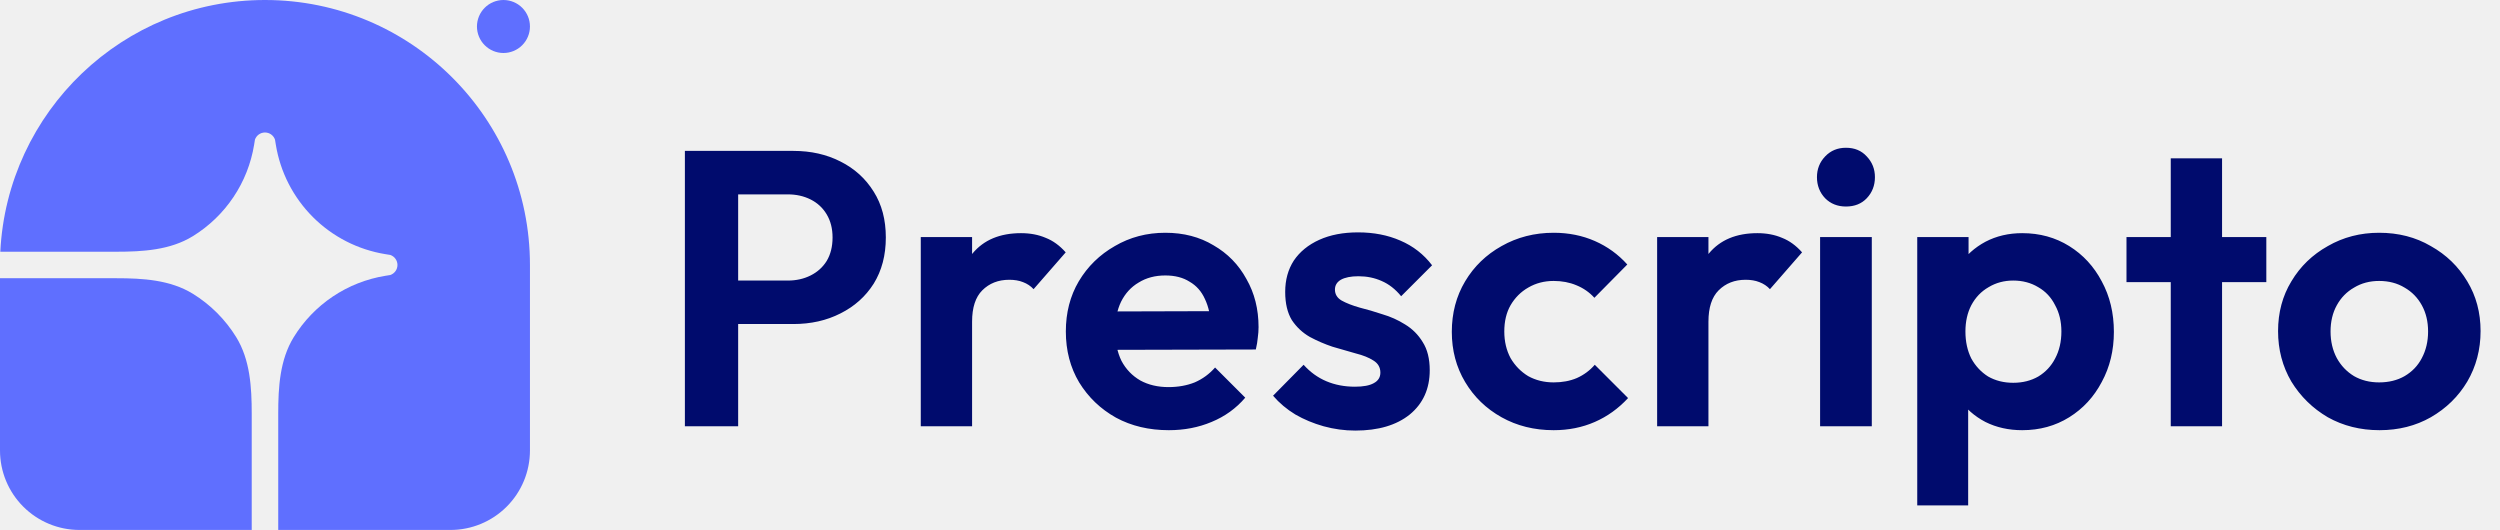
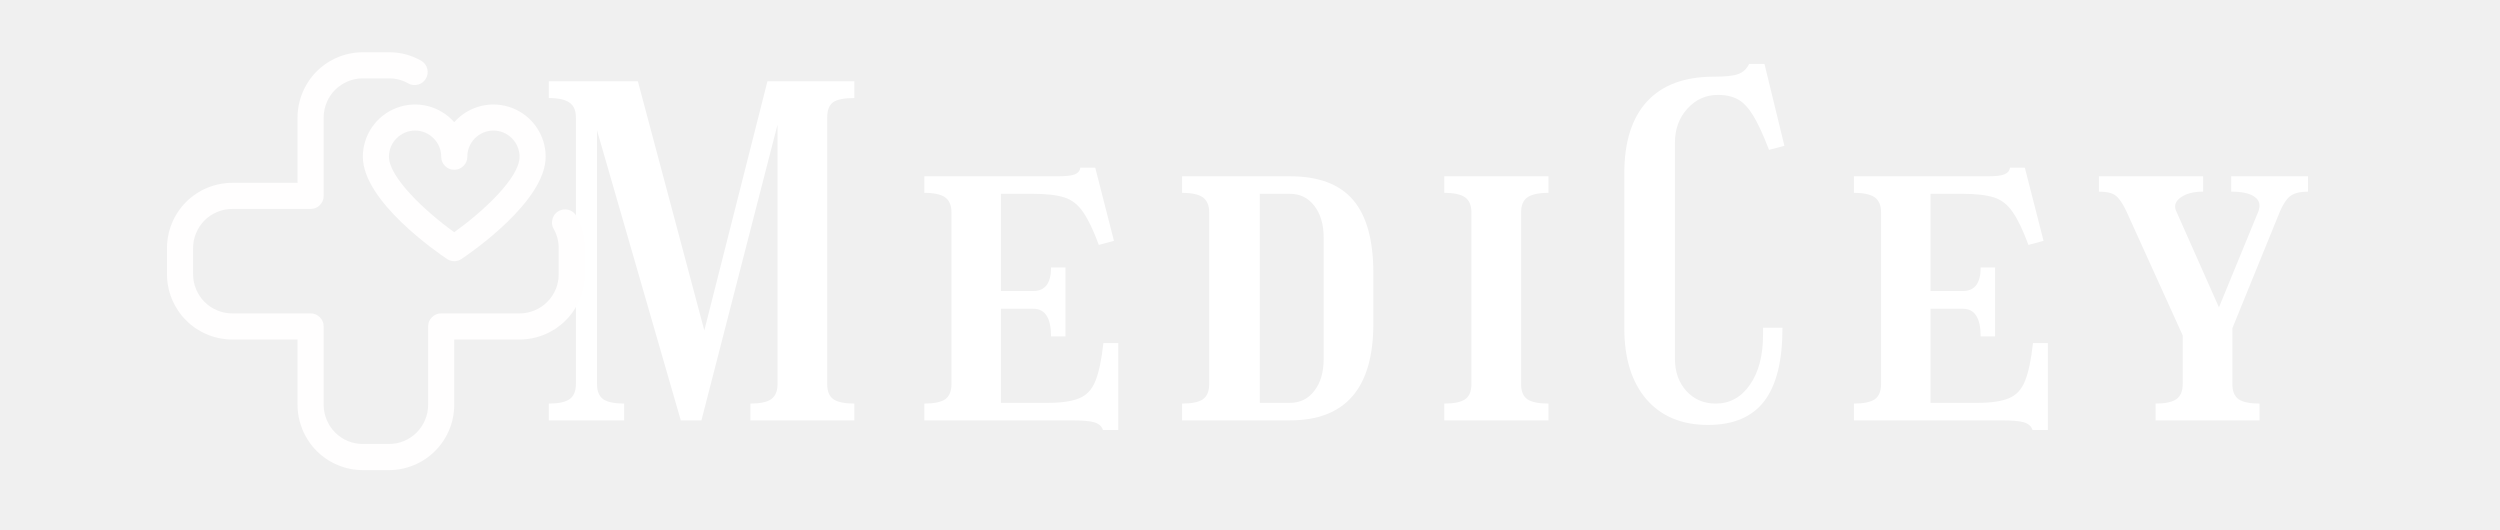
- <svg xmlns="http://www.w3.org/2000/svg" width="217" height="46" viewBox="0 0 217 46" fill="none">
-   <path d="M23 0C35.703 0 46 10.297 46 23V39.1C46 40.93 45.273 42.685 43.979 43.979C42.685 45.273 40.93 46 39.1 46H24.15V35.91C24.15 33.608 24.29 31.223 25.497 29.263C26.362 27.859 27.518 26.657 28.888 25.738C30.258 24.82 31.81 24.208 33.437 23.942L33.878 23.871C34.059 23.808 34.217 23.691 34.328 23.535C34.44 23.379 34.5 23.192 34.5 23C34.5 22.808 34.44 22.621 34.328 22.465C34.217 22.309 34.059 22.192 33.878 22.129L33.437 22.058C31.059 21.67 28.863 20.544 27.159 18.84C25.456 17.137 24.33 14.941 23.942 12.563L23.87 12.122C23.808 11.941 23.691 11.783 23.535 11.671C23.379 11.56 23.192 11.5 23 11.5C22.808 11.5 22.621 11.56 22.465 11.671C22.309 11.783 22.191 11.941 22.129 12.122L22.058 12.563C21.792 14.19 21.18 15.742 20.261 17.111C19.343 18.481 18.141 19.638 16.737 20.502C14.777 21.71 12.392 21.85 10.09 21.85H0.027C0.629 9.682 10.683 0 23 0Z" fill="#5F6FFF" />
-   <path d="M0 24.15H10.09C12.392 24.15 14.777 24.29 16.737 25.498C18.269 26.442 19.558 27.731 20.502 29.263C21.71 31.223 21.85 33.608 21.85 35.91V46H6.9C5.07 46 3.315 45.273 2.021 43.979C0.727 42.685 0 40.93 0 39.1L0 24.15ZM46 2.3C46 2.91 45.758 3.495 45.326 3.926C44.895 4.358 44.31 4.6 43.7 4.6C43.09 4.6 42.505 4.358 42.074 3.926C41.642 3.495 41.4 2.91 41.4 2.3C41.4 1.69 41.642 1.105 42.074 0.674C42.505 0.242 43.09 0 43.7 0C44.31 0 44.895 0.242 45.326 0.674C45.758 1.105 46 1.69 46 2.3Z" fill="#5F6FFF" />
-   <path d="M62.848 28.126V24.352H68.39C69.115 24.352 69.773 24.205 70.362 23.91C70.951 23.615 71.416 23.196 71.756 22.652C72.096 22.085 72.266 21.405 72.266 20.612C72.266 19.841 72.096 19.173 71.756 18.606C71.416 18.039 70.951 17.609 70.362 17.314C69.773 17.019 69.115 16.872 68.39 16.872H62.848V13.098H68.866C70.385 13.098 71.745 13.404 72.946 14.016C74.17 14.628 75.133 15.501 75.836 16.634C76.539 17.745 76.89 19.071 76.89 20.612C76.89 22.153 76.539 23.491 75.836 24.624C75.133 25.735 74.17 26.596 72.946 27.208C71.745 27.82 70.385 28.126 68.866 28.126H62.848ZM59.448 37V13.098H64.072V37H59.448ZM79.923 37V20.578H84.377V37H79.923ZM84.377 27.922L82.643 26.766C82.847 24.749 83.436 23.162 84.411 22.006C85.386 20.827 86.791 20.238 88.627 20.238C89.421 20.238 90.135 20.374 90.769 20.646C91.404 20.895 91.982 21.315 92.503 21.904L89.715 25.1C89.466 24.828 89.16 24.624 88.797 24.488C88.457 24.352 88.061 24.284 87.607 24.284C86.655 24.284 85.873 24.59 85.261 25.202C84.672 25.791 84.377 26.698 84.377 27.922ZM101.457 37.34C99.734 37.34 98.204 36.977 96.867 36.252C95.529 35.504 94.464 34.484 93.671 33.192C92.9 31.9 92.515 30.427 92.515 28.772C92.515 27.14 92.889 25.689 93.637 24.42C94.407 23.128 95.45 22.108 96.765 21.36C98.079 20.589 99.541 20.204 101.151 20.204C102.738 20.204 104.132 20.567 105.333 21.292C106.557 21.995 107.509 22.969 108.189 24.216C108.892 25.44 109.243 26.834 109.243 28.398C109.243 28.693 109.22 28.999 109.175 29.316C109.152 29.611 109.096 29.951 109.005 30.336L95.201 30.37V27.038L106.931 27.004L105.129 28.398C105.084 27.423 104.902 26.607 104.585 25.95C104.29 25.293 103.848 24.794 103.259 24.454C102.692 24.091 101.99 23.91 101.151 23.91C100.267 23.91 99.496 24.114 98.839 24.522C98.181 24.907 97.671 25.463 97.309 26.188C96.969 26.891 96.799 27.729 96.799 28.704C96.799 29.701 96.98 30.574 97.343 31.322C97.728 32.047 98.272 32.614 98.975 33.022C99.677 33.407 100.494 33.6 101.423 33.6C102.262 33.6 103.021 33.464 103.701 33.192C104.381 32.897 104.97 32.467 105.469 31.9L108.087 34.518C107.294 35.447 106.319 36.15 105.163 36.626C104.03 37.102 102.794 37.34 101.457 37.34ZM117.641 37.374C116.712 37.374 115.794 37.249 114.887 37C114.003 36.751 113.187 36.411 112.439 35.98C111.691 35.527 111.045 34.983 110.501 34.348L113.153 31.662C113.72 32.297 114.377 32.773 115.125 33.09C115.873 33.407 116.701 33.566 117.607 33.566C118.333 33.566 118.877 33.464 119.239 33.26C119.625 33.056 119.817 32.75 119.817 32.342C119.817 31.889 119.613 31.537 119.205 31.288C118.82 31.039 118.31 30.835 117.675 30.676C117.041 30.495 116.372 30.302 115.669 30.098C114.989 29.871 114.332 29.588 113.697 29.248C113.063 28.885 112.541 28.398 112.133 27.786C111.748 27.151 111.555 26.335 111.555 25.338C111.555 24.295 111.805 23.389 112.303 22.618C112.825 21.847 113.561 21.247 114.513 20.816C115.465 20.385 116.587 20.17 117.879 20.17C119.239 20.17 120.463 20.408 121.551 20.884C122.662 21.36 123.58 22.074 124.305 23.026L121.619 25.712C121.121 25.1 120.554 24.658 119.919 24.386C119.307 24.114 118.639 23.978 117.913 23.978C117.256 23.978 116.746 24.08 116.383 24.284C116.043 24.488 115.873 24.771 115.873 25.134C115.873 25.542 116.066 25.859 116.451 26.086C116.859 26.313 117.381 26.517 118.015 26.698C118.65 26.857 119.307 27.049 119.987 27.276C120.69 27.48 121.347 27.775 121.959 28.16C122.594 28.545 123.104 29.055 123.489 29.69C123.897 30.325 124.101 31.141 124.101 32.138C124.101 33.747 123.523 35.028 122.367 35.98C121.211 36.909 119.636 37.374 117.641 37.374ZM134.857 37.34C133.179 37.34 131.672 36.966 130.335 36.218C128.997 35.47 127.943 34.45 127.173 33.158C126.402 31.866 126.017 30.415 126.017 28.806C126.017 27.174 126.402 25.712 127.173 24.42C127.943 23.128 128.997 22.108 130.335 21.36C131.695 20.589 133.202 20.204 134.857 20.204C136.149 20.204 137.339 20.442 138.427 20.918C139.515 21.394 140.455 22.074 141.249 22.958L138.393 25.848C137.962 25.372 137.441 25.009 136.829 24.76C136.239 24.511 135.582 24.386 134.857 24.386C134.041 24.386 133.304 24.579 132.647 24.964C132.012 25.327 131.502 25.837 131.117 26.494C130.754 27.129 130.573 27.888 130.573 28.772C130.573 29.633 130.754 30.404 131.117 31.084C131.502 31.741 132.012 32.263 132.647 32.648C133.304 33.011 134.041 33.192 134.857 33.192C135.605 33.192 136.273 33.067 136.863 32.818C137.475 32.546 137.996 32.161 138.427 31.662L141.317 34.552C140.478 35.459 139.515 36.15 138.427 36.626C137.339 37.102 136.149 37.34 134.857 37.34ZM143.839 37V20.578H148.293V37H143.839ZM148.293 27.922L146.559 26.766C146.763 24.749 147.353 23.162 148.327 22.006C149.302 20.827 150.707 20.238 152.543 20.238C153.337 20.238 154.051 20.374 154.685 20.646C155.32 20.895 155.898 21.315 156.419 21.904L153.631 25.1C153.382 24.828 153.076 24.624 152.713 24.488C152.373 24.352 151.977 24.284 151.523 24.284C150.571 24.284 149.789 24.59 149.177 25.202C148.588 25.791 148.293 26.698 148.293 27.922ZM157.984 37V20.578H162.472V37H157.984ZM160.228 17.926C159.502 17.926 158.902 17.688 158.426 17.212C157.95 16.713 157.712 16.101 157.712 15.376C157.712 14.673 157.95 14.073 158.426 13.574C158.902 13.075 159.502 12.826 160.228 12.826C160.976 12.826 161.576 13.075 162.03 13.574C162.506 14.073 162.744 14.673 162.744 15.376C162.744 16.101 162.506 16.713 162.03 17.212C161.576 17.688 160.976 17.926 160.228 17.926ZM175.529 37.34C174.351 37.34 173.285 37.102 172.333 36.626C171.381 36.127 170.622 35.459 170.055 34.62C169.489 33.781 169.183 32.818 169.137 31.73V25.916C169.183 24.828 169.489 23.865 170.055 23.026C170.645 22.165 171.404 21.485 172.333 20.986C173.285 20.487 174.351 20.238 175.529 20.238C177.048 20.238 178.408 20.612 179.609 21.36C180.811 22.108 181.751 23.128 182.431 24.42C183.134 25.712 183.485 27.174 183.485 28.806C183.485 30.415 183.134 31.866 182.431 33.158C181.751 34.45 180.811 35.47 179.609 36.218C178.408 36.966 177.048 37.34 175.529 37.34ZM174.747 33.226C175.563 33.226 176.289 33.045 176.923 32.682C177.558 32.297 178.045 31.775 178.385 31.118C178.748 30.438 178.929 29.656 178.929 28.772C178.929 27.911 178.748 27.151 178.385 26.494C178.045 25.814 177.558 25.293 176.923 24.93C176.289 24.545 175.563 24.352 174.747 24.352C173.954 24.352 173.24 24.545 172.605 24.93C171.971 25.293 171.472 25.814 171.109 26.494C170.769 27.151 170.599 27.911 170.599 28.772C170.599 29.656 170.769 30.438 171.109 31.118C171.472 31.775 171.959 32.297 172.571 32.682C173.206 33.045 173.931 33.226 174.747 33.226ZM166.417 43.868V20.578H170.871V24.896L170.123 28.874L170.837 32.852V43.868H166.417ZM188.421 37V13.744H192.875V37H188.421ZM184.579 24.488V20.578H196.717V24.488H184.579ZM206.542 37.34C204.887 37.34 203.391 36.966 202.054 36.218C200.739 35.447 199.685 34.416 198.892 33.124C198.121 31.809 197.736 30.347 197.736 28.738C197.736 27.129 198.121 25.689 198.892 24.42C199.662 23.128 200.716 22.108 202.054 21.36C203.391 20.589 204.876 20.204 206.508 20.204C208.185 20.204 209.681 20.589 210.996 21.36C212.333 22.108 213.387 23.128 214.158 24.42C214.928 25.689 215.314 27.129 215.314 28.738C215.314 30.347 214.928 31.809 214.158 33.124C213.387 34.416 212.333 35.447 210.996 36.218C209.681 36.966 208.196 37.34 206.542 37.34ZM206.508 33.192C207.346 33.192 208.083 33.011 208.718 32.648C209.375 32.263 209.874 31.741 210.214 31.084C210.576 30.404 210.758 29.633 210.758 28.772C210.758 27.911 210.576 27.151 210.214 26.494C209.851 25.837 209.352 25.327 208.718 24.964C208.083 24.579 207.346 24.386 206.508 24.386C205.692 24.386 204.966 24.579 204.332 24.964C203.697 25.327 203.198 25.837 202.836 26.494C202.473 27.151 202.292 27.911 202.292 28.772C202.292 29.633 202.473 30.404 202.836 31.084C203.198 31.741 203.697 32.263 204.332 32.648C204.966 33.011 205.692 33.192 206.508 33.192Z" fill="#000B6D" />
+ <svg xmlns="http://www.w3.org/2000/svg" width="217" zoomAndPan="magnify" viewBox="0 0 162.75 34.5" height="46" preserveAspectRatio="xMidYMid meet" version="1.0">
+   <defs>
+     <g />
+     <clipPath id="c97ed0b4df">
+       <path d="M 10.871 3.402 L 38.223 3.402 L 38.223 30.754 L 10.871 30.754 Z M 10.871 3.402 " clip-rule="nonzero" />
+     </clipPath>
+   </defs>
+   <g fill="#ffffff" fill-opacity="1">
+     <g transform="translate(34.83516, 27.36664)">
+       <g>
+         <path d="M 0.891 -1.094 C 1.516 -1.094 1.961 -1.188 2.234 -1.375 C 2.516 -1.57 2.656 -1.898 2.656 -2.359 L 2.656 -19.719 C 2.656 -20.176 2.516 -20.5 2.234 -20.688 C 1.961 -20.883 1.516 -20.984 0.891 -20.984 L 0.891 -22.078 L 6.688 -22.078 L 11.016 -5.859 L 15.125 -22.078 L 20.781 -22.078 L 20.781 -20.984 C 20.113 -20.984 19.648 -20.891 19.391 -20.703 C 19.141 -20.516 19.016 -20.188 19.016 -19.719 L 19.016 -2.359 C 19.016 -1.898 19.148 -1.57 19.422 -1.375 C 19.703 -1.188 20.156 -1.094 20.781 -1.094 L 20.781 0 L 14.016 0 L 14.016 -1.094 C 14.641 -1.094 15.086 -1.188 15.359 -1.375 C 15.641 -1.57 15.781 -1.898 15.781 -2.359 L 15.781 -19.25 L 10.828 0 L 9.484 0 L 4.031 -18.875 L 4.031 -2.359 C 4.031 -1.898 4.164 -1.57 4.438 -1.375 C 4.719 -1.188 5.172 -1.094 5.797 -1.094 L 5.797 0 L 0.891 0 Z M 0.891 -1.094 " />
+       </g>
+     </g>
+   </g>
+   <g fill="#ffffff" fill-opacity="1">
+     <g transform="translate(59.47125, 27.36664)">
+       <g>
+         <path d="M 0.703 -1.094 C 1.336 -1.094 1.789 -1.188 2.062 -1.375 C 2.332 -1.57 2.469 -1.898 2.469 -2.359 L 2.469 -13.547 C 2.469 -13.992 2.332 -14.316 2.062 -14.516 C 1.789 -14.711 1.336 -14.812 0.703 -14.812 L 0.703 -15.891 L 9.422 -15.891 C 9.93 -15.891 10.289 -15.93 10.5 -16.016 C 10.719 -16.109 10.836 -16.254 10.859 -16.453 L 11.828 -16.453 L 13.047 -11.688 L 12.062 -11.422 C 11.719 -12.359 11.379 -13.066 11.047 -13.547 C 10.723 -14.035 10.312 -14.359 9.812 -14.516 C 9.312 -14.672 8.629 -14.75 7.766 -14.75 L 5.688 -14.75 L 5.688 -8.422 L 7.797 -8.422 C 8.566 -8.422 8.953 -8.93 8.953 -9.953 L 9.891 -9.953 L 9.891 -5.469 L 8.953 -5.469 C 8.953 -6.664 8.566 -7.266 7.797 -7.266 L 5.688 -7.266 L 5.688 -1.141 L 8.75 -1.141 C 9.625 -1.141 10.301 -1.238 10.781 -1.438 C 11.27 -1.633 11.625 -2.016 11.844 -2.578 C 12.07 -3.141 12.242 -3.957 12.359 -5.031 L 13.328 -5.031 L 13.328 0.625 L 12.328 0.625 C 12.254 0.383 12.066 0.219 11.766 0.125 C 11.473 0.039 10.984 0 10.297 0 L 0.703 0 Z M 0.703 -1.094 " />
+       </g>
+     </g>
+   </g>
+   <g fill="#ffffff" fill-opacity="1">
+     <g transform="translate(76.24877, 27.36664)">
+       <g>
+         <path d="M 0.703 -1.094 C 1.336 -1.094 1.789 -1.188 2.062 -1.375 C 2.332 -1.57 2.469 -1.898 2.469 -2.359 L 2.469 -13.547 C 2.469 -13.992 2.332 -14.316 2.062 -14.516 C 1.789 -14.711 1.336 -14.812 0.703 -14.812 L 0.703 -15.891 L 7.719 -15.891 C 9.582 -15.891 10.953 -15.379 11.828 -14.359 C 12.711 -13.336 13.156 -11.75 13.156 -9.594 L 13.156 -6.297 C 13.156 -2.098 11.344 0 7.719 0 L 0.703 0 Z M 7.719 -14.75 L 5.766 -14.75 L 5.766 -1.141 L 7.719 -1.141 C 8.383 -1.141 8.914 -1.398 9.312 -1.922 C 9.719 -2.441 9.922 -3.133 9.922 -4 L 9.922 -11.891 C 9.922 -12.754 9.719 -13.445 9.312 -13.969 C 8.914 -14.488 8.383 -14.75 7.719 -14.75 Z M 7.719 -14.75 " />
+       </g>
+     </g>
+   </g>
+   <g fill="#ffffff" fill-opacity="1">
+     <g transform="translate(93.32063, 27.36664)">
+       <g>
+         <path d="M 0.703 -1.094 C 1.336 -1.094 1.789 -1.188 2.062 -1.375 C 2.332 -1.57 2.469 -1.898 2.469 -2.359 L 2.469 -13.547 C 2.469 -13.992 2.332 -14.316 2.062 -14.516 C 1.789 -14.711 1.336 -14.812 0.703 -14.812 L 0.703 -15.891 L 7.484 -15.891 L 7.484 -14.812 C 6.848 -14.812 6.391 -14.711 6.109 -14.516 C 5.836 -14.316 5.703 -13.992 5.703 -13.547 L 5.703 -2.359 C 5.703 -1.898 5.836 -1.57 6.109 -1.375 C 6.391 -1.188 6.848 -1.094 7.484 -1.094 L 7.484 0 L 0.703 0 Z M 0.703 -1.094 " />
+       </g>
+     </g>
+   </g>
+   <g fill="#ffffff" fill-opacity="1">
+     <g transform="translate(104.4765, 27.36664)">
+       <g>
+         <path d="M 7.094 -22.375 C 7.844 -22.375 8.375 -22.43 8.688 -22.547 C 9 -22.66 9.234 -22.879 9.391 -23.203 L 10.391 -23.203 L 11.688 -17.875 L 10.688 -17.609 C 10.312 -18.586 9.969 -19.332 9.656 -19.844 C 9.344 -20.352 9.016 -20.703 8.672 -20.891 C 8.328 -21.086 7.891 -21.188 7.359 -21.188 C 6.578 -21.188 5.914 -20.891 5.375 -20.297 C 4.832 -19.703 4.562 -18.961 4.562 -18.078 L 4.562 -4 C 4.562 -3.156 4.812 -2.457 5.312 -1.906 C 5.812 -1.363 6.445 -1.094 7.219 -1.094 C 8.133 -1.094 8.875 -1.5 9.438 -2.312 C 10.008 -3.125 10.297 -4.207 10.297 -5.562 L 10.297 -6.031 L 11.562 -6.031 L 11.562 -6 C 11.562 -3.863 11.164 -2.281 10.375 -1.25 C 9.582 -0.219 8.363 0.297 6.719 0.297 C 5.008 0.297 3.672 -0.258 2.703 -1.375 C 1.742 -2.5 1.266 -4.039 1.266 -6 L 1.266 -16.078 C 1.266 -18.129 1.758 -19.691 2.75 -20.766 C 3.738 -21.836 5.188 -22.375 7.094 -22.375 Z M 7.094 -22.375 " />
+       </g>
+     </g>
+   </g>
+   <g fill="#ffffff" fill-opacity="1">
+     <g transform="translate(119.9884, 27.36664)">
+       <g>
+         <path d="M 0.703 -1.094 C 1.336 -1.094 1.789 -1.188 2.062 -1.375 C 2.332 -1.57 2.469 -1.898 2.469 -2.359 L 2.469 -13.547 C 2.469 -13.992 2.332 -14.316 2.062 -14.516 C 1.789 -14.711 1.336 -14.812 0.703 -14.812 L 0.703 -15.891 L 9.422 -15.891 C 9.93 -15.891 10.289 -15.93 10.5 -16.016 C 10.719 -16.109 10.836 -16.254 10.859 -16.453 L 11.828 -16.453 L 13.047 -11.688 L 12.062 -11.422 C 11.719 -12.359 11.379 -13.066 11.047 -13.547 C 10.723 -14.035 10.312 -14.359 9.812 -14.516 C 9.312 -14.672 8.629 -14.75 7.766 -14.75 L 5.688 -14.75 L 5.688 -8.422 L 7.797 -8.422 C 8.566 -8.422 8.953 -8.93 8.953 -9.953 L 9.891 -9.953 L 9.891 -5.469 L 8.953 -5.469 C 8.953 -6.664 8.566 -7.266 7.797 -7.266 L 5.688 -7.266 L 5.688 -1.141 L 8.75 -1.141 C 9.625 -1.141 10.301 -1.238 10.781 -1.438 C 11.27 -1.633 11.625 -2.016 11.844 -2.578 C 12.07 -3.141 12.242 -3.957 12.359 -5.031 L 13.328 -5.031 L 13.328 0.625 L 12.328 0.625 C 12.254 0.383 12.066 0.219 11.766 0.125 C 11.473 0.039 10.984 0 10.297 0 L 0.703 0 Z M 0.703 -1.094 " />
+       </g>
+     </g>
+   </g>
+   <g fill="#ffffff" fill-opacity="1">
+     <g transform="translate(136.7659, 27.36664)">
+       <g>
+         <path d="M 3.562 -1.094 C 4.188 -1.094 4.633 -1.188 4.906 -1.375 C 5.188 -1.57 5.328 -1.898 5.328 -2.359 L 5.328 -5.531 L 1.656 -13.625 C 1.414 -14.133 1.18 -14.473 0.953 -14.641 C 0.734 -14.805 0.375 -14.891 -0.125 -14.891 L -0.125 -15.891 L 6.656 -15.891 L 6.656 -14.891 C 6.039 -14.891 5.555 -14.766 5.203 -14.516 C 4.859 -14.273 4.754 -13.988 4.891 -13.656 L 7.688 -7.359 L 10.25 -13.594 C 10.406 -14.008 10.328 -14.328 10.016 -14.547 C 9.711 -14.773 9.203 -14.891 8.484 -14.891 L 8.484 -15.891 L 13.484 -15.891 L 13.484 -14.891 C 12.992 -14.891 12.617 -14.801 12.359 -14.625 C 12.109 -14.445 11.875 -14.102 11.656 -13.594 L 8.562 -6 L 8.562 -2.359 C 8.562 -1.898 8.695 -1.57 8.969 -1.375 C 9.25 -1.188 9.703 -1.094 10.328 -1.094 L 10.328 0 L 3.562 0 Z M 3.562 -1.094 " />
+       </g>
+     </g>
+   </g>
+   <g clip-path="url(#c97ed0b4df)">
+     <path fill="#fffefe" d="M 25.32 30.605 L 23.621 30.605 C 23.344 30.605 23.066 30.578 22.793 30.523 C 22.52 30.469 22.254 30.387 21.996 30.277 C 21.738 30.172 21.492 30.043 21.262 29.887 C 21.027 29.73 20.812 29.555 20.617 29.359 C 20.418 29.16 20.242 28.945 20.09 28.715 C 19.934 28.48 19.801 28.238 19.695 27.98 C 19.59 27.723 19.508 27.457 19.453 27.184 C 19.398 26.91 19.371 26.633 19.371 26.355 L 19.371 22.102 L 15.121 22.102 C 14.84 22.102 14.566 22.074 14.293 22.02 C 14.016 21.965 13.75 21.887 13.496 21.777 C 13.238 21.672 12.992 21.539 12.758 21.387 C 12.527 21.23 12.312 21.055 12.117 20.855 C 11.918 20.66 11.742 20.445 11.586 20.211 C 11.434 19.98 11.301 19.734 11.195 19.477 C 11.086 19.219 11.008 18.953 10.953 18.68 C 10.898 18.406 10.871 18.133 10.871 17.852 L 10.871 16.152 C 10.871 15.875 10.898 15.598 10.953 15.324 C 11.008 15.051 11.086 14.785 11.195 14.527 C 11.301 14.27 11.434 14.023 11.586 13.793 C 11.742 13.559 11.918 13.344 12.117 13.148 C 12.312 12.949 12.527 12.773 12.758 12.621 C 12.992 12.465 13.238 12.332 13.496 12.227 C 13.75 12.121 14.016 12.039 14.293 11.984 C 14.566 11.93 14.84 11.902 15.121 11.902 L 19.371 11.902 L 19.371 7.652 C 19.371 7.371 19.398 7.098 19.453 6.824 C 19.508 6.547 19.59 6.281 19.695 6.027 C 19.801 5.77 19.934 5.523 20.09 5.289 C 20.242 5.059 20.418 4.844 20.617 4.648 C 20.812 4.449 21.027 4.273 21.262 4.117 C 21.492 3.965 21.738 3.832 21.996 3.727 C 22.254 3.617 22.52 3.539 22.793 3.484 C 23.066 3.43 23.344 3.402 23.621 3.402 L 25.32 3.402 C 26.082 3.398 26.789 3.59 27.445 3.969 C 27.641 4.094 27.762 4.266 27.816 4.484 C 27.871 4.707 27.84 4.914 27.727 5.113 C 27.613 5.309 27.445 5.441 27.227 5.504 C 27.008 5.566 26.797 5.547 26.598 5.441 C 26.203 5.215 25.777 5.102 25.32 5.102 L 23.621 5.102 C 23.281 5.102 22.957 5.164 22.645 5.297 C 22.332 5.426 22.059 5.609 21.816 5.848 C 21.578 6.086 21.395 6.363 21.266 6.676 C 21.137 6.988 21.07 7.312 21.07 7.652 L 21.07 12.75 C 21.07 12.988 20.988 13.188 20.82 13.352 C 20.656 13.52 20.457 13.602 20.219 13.602 L 15.121 13.602 C 14.781 13.602 14.457 13.668 14.145 13.797 C 13.832 13.926 13.555 14.109 13.316 14.348 C 13.078 14.59 12.895 14.863 12.766 15.176 C 12.633 15.488 12.57 15.812 12.57 16.152 L 12.57 17.852 C 12.57 18.191 12.633 18.516 12.766 18.828 C 12.895 19.141 13.078 19.418 13.316 19.656 C 13.555 19.895 13.832 20.078 14.145 20.207 C 14.457 20.34 14.781 20.402 15.121 20.402 L 20.219 20.402 C 20.457 20.402 20.656 20.484 20.82 20.652 C 20.988 20.816 21.07 21.02 21.07 21.254 L 21.07 26.355 C 21.07 26.691 21.137 27.016 21.266 27.328 C 21.395 27.641 21.578 27.918 21.816 28.156 C 22.059 28.395 22.332 28.582 22.645 28.711 C 22.957 28.84 23.281 28.902 23.621 28.902 L 25.32 28.902 C 25.66 28.902 25.984 28.84 26.297 28.711 C 26.609 28.582 26.887 28.395 27.125 28.156 C 27.363 27.918 27.547 27.641 27.676 27.328 C 27.809 27.016 27.871 26.691 27.871 26.355 L 27.871 21.254 C 27.871 21.02 27.953 20.816 28.121 20.652 C 28.285 20.484 28.488 20.402 28.723 20.402 L 33.824 20.402 C 34.16 20.402 34.484 20.34 34.797 20.207 C 35.109 20.078 35.387 19.895 35.625 19.656 C 35.863 19.418 36.051 19.141 36.18 18.828 C 36.309 18.516 36.371 18.191 36.371 17.852 L 36.371 16.152 C 36.371 15.695 36.258 15.273 36.031 14.879 C 35.926 14.676 35.906 14.465 35.969 14.246 C 36.031 14.027 36.164 13.859 36.359 13.746 C 36.559 13.633 36.766 13.602 36.988 13.656 C 37.211 13.711 37.383 13.836 37.504 14.027 C 37.883 14.684 38.074 15.395 38.074 16.152 L 38.074 17.852 C 38.074 18.133 38.047 18.406 37.992 18.68 C 37.938 18.953 37.855 19.219 37.746 19.477 C 37.641 19.734 37.512 19.98 37.355 20.211 C 37.199 20.445 37.023 20.66 36.828 20.855 C 36.629 21.055 36.414 21.23 36.184 21.387 C 35.949 21.539 35.707 21.672 35.449 21.777 C 35.191 21.887 34.926 21.965 34.652 22.02 C 34.379 22.074 34.102 22.102 33.824 22.102 L 29.57 22.102 L 29.57 26.355 C 29.57 26.633 29.543 26.91 29.488 27.184 C 29.434 27.457 29.355 27.723 29.246 27.98 C 29.141 28.238 29.008 28.48 28.855 28.715 C 28.699 28.945 28.523 29.16 28.324 29.359 C 28.129 29.555 27.914 29.73 27.68 29.887 C 27.449 30.043 27.203 30.172 26.945 30.277 C 26.688 30.387 26.422 30.469 26.148 30.523 C 25.875 30.578 25.602 30.605 25.32 30.605 Z M 25.32 30.605 " fill-opacity="1" fill-rule="nonzero" />
+   </g>
+   <path fill="#fffefe" d="M 29.57 17.004 C 29.398 17.004 29.242 16.953 29.102 16.859 C 28.539 16.484 23.621 13.121 23.621 10.203 C 23.621 9.855 23.672 9.52 23.777 9.188 C 23.879 8.859 24.027 8.555 24.227 8.27 C 24.422 7.984 24.656 7.738 24.93 7.523 C 25.199 7.312 25.496 7.145 25.82 7.023 C 26.145 6.902 26.477 6.828 26.82 6.809 C 27.168 6.789 27.508 6.82 27.84 6.902 C 28.176 6.988 28.492 7.117 28.785 7.297 C 29.082 7.477 29.344 7.695 29.57 7.953 C 29.801 7.695 30.062 7.477 30.355 7.297 C 30.652 7.117 30.969 6.988 31.301 6.902 C 31.637 6.82 31.977 6.789 32.32 6.809 C 32.668 6.828 33 6.902 33.324 7.023 C 33.645 7.145 33.945 7.312 34.215 7.523 C 34.488 7.738 34.723 7.984 34.918 8.27 C 35.113 8.555 35.266 8.859 35.367 9.188 C 35.469 9.52 35.523 9.855 35.523 10.203 C 35.523 13.121 30.605 16.484 30.043 16.859 C 29.902 16.953 29.742 17.004 29.57 17.004 Z M 27.02 8.5 C 26.797 8.5 26.578 8.543 26.371 8.629 C 26.164 8.719 25.98 8.84 25.82 9 C 25.66 9.16 25.535 9.344 25.449 9.551 C 25.363 9.758 25.32 9.977 25.32 10.203 C 25.32 11.535 27.668 13.754 29.57 15.117 C 31.383 13.82 33.824 11.598 33.824 10.203 C 33.824 9.977 33.777 9.758 33.691 9.551 C 33.605 9.344 33.484 9.16 33.324 9 C 33.164 8.84 32.98 8.719 32.773 8.629 C 32.566 8.543 32.348 8.5 32.121 8.5 C 31.898 8.5 31.68 8.543 31.473 8.629 C 31.262 8.719 31.078 8.84 30.918 9 C 30.762 9.16 30.637 9.344 30.551 9.551 C 30.465 9.758 30.422 9.977 30.422 10.203 C 30.422 10.438 30.34 10.637 30.172 10.801 C 30.008 10.969 29.805 11.051 29.57 11.051 C 29.336 11.051 29.137 10.969 28.969 10.801 C 28.805 10.637 28.723 10.438 28.723 10.203 C 28.723 9.977 28.68 9.758 28.594 9.551 C 28.508 9.344 28.383 9.16 28.223 9 C 28.062 8.84 27.879 8.719 27.672 8.629 C 27.465 8.543 27.246 8.5 27.02 8.5 Z M 27.02 8.5 " fill-opacity="1" fill-rule="nonzero" />
</svg>
